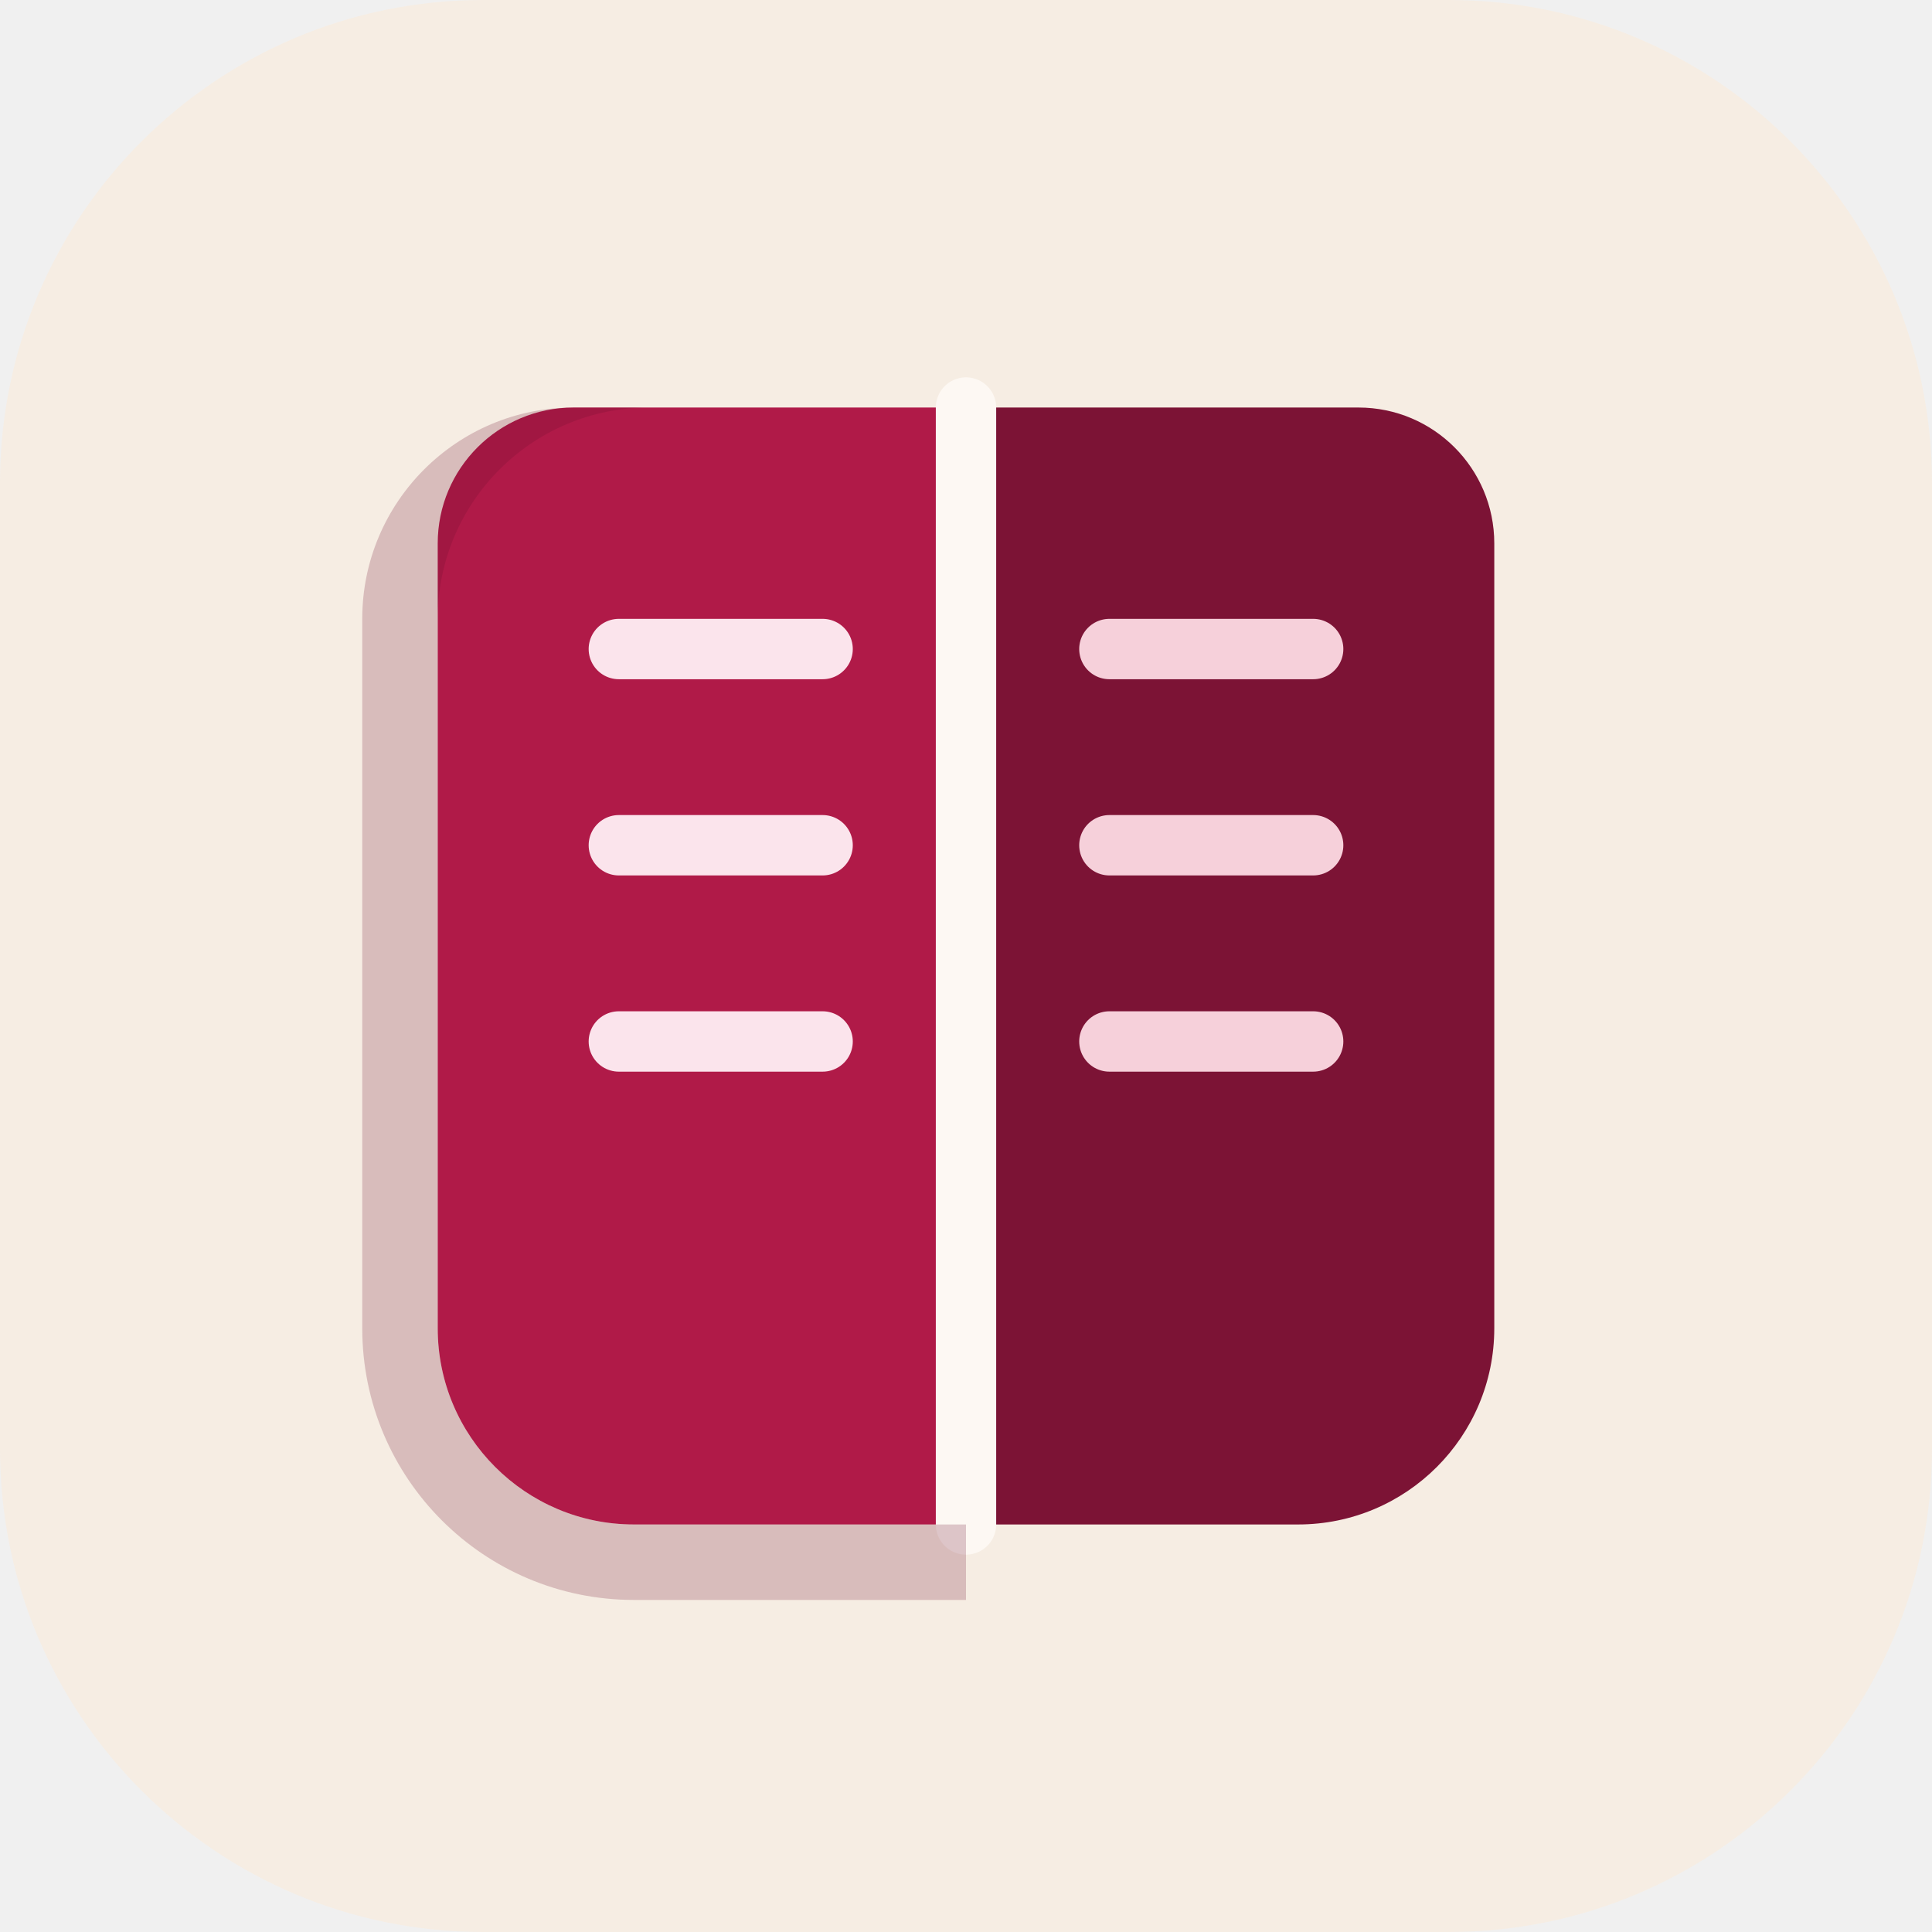
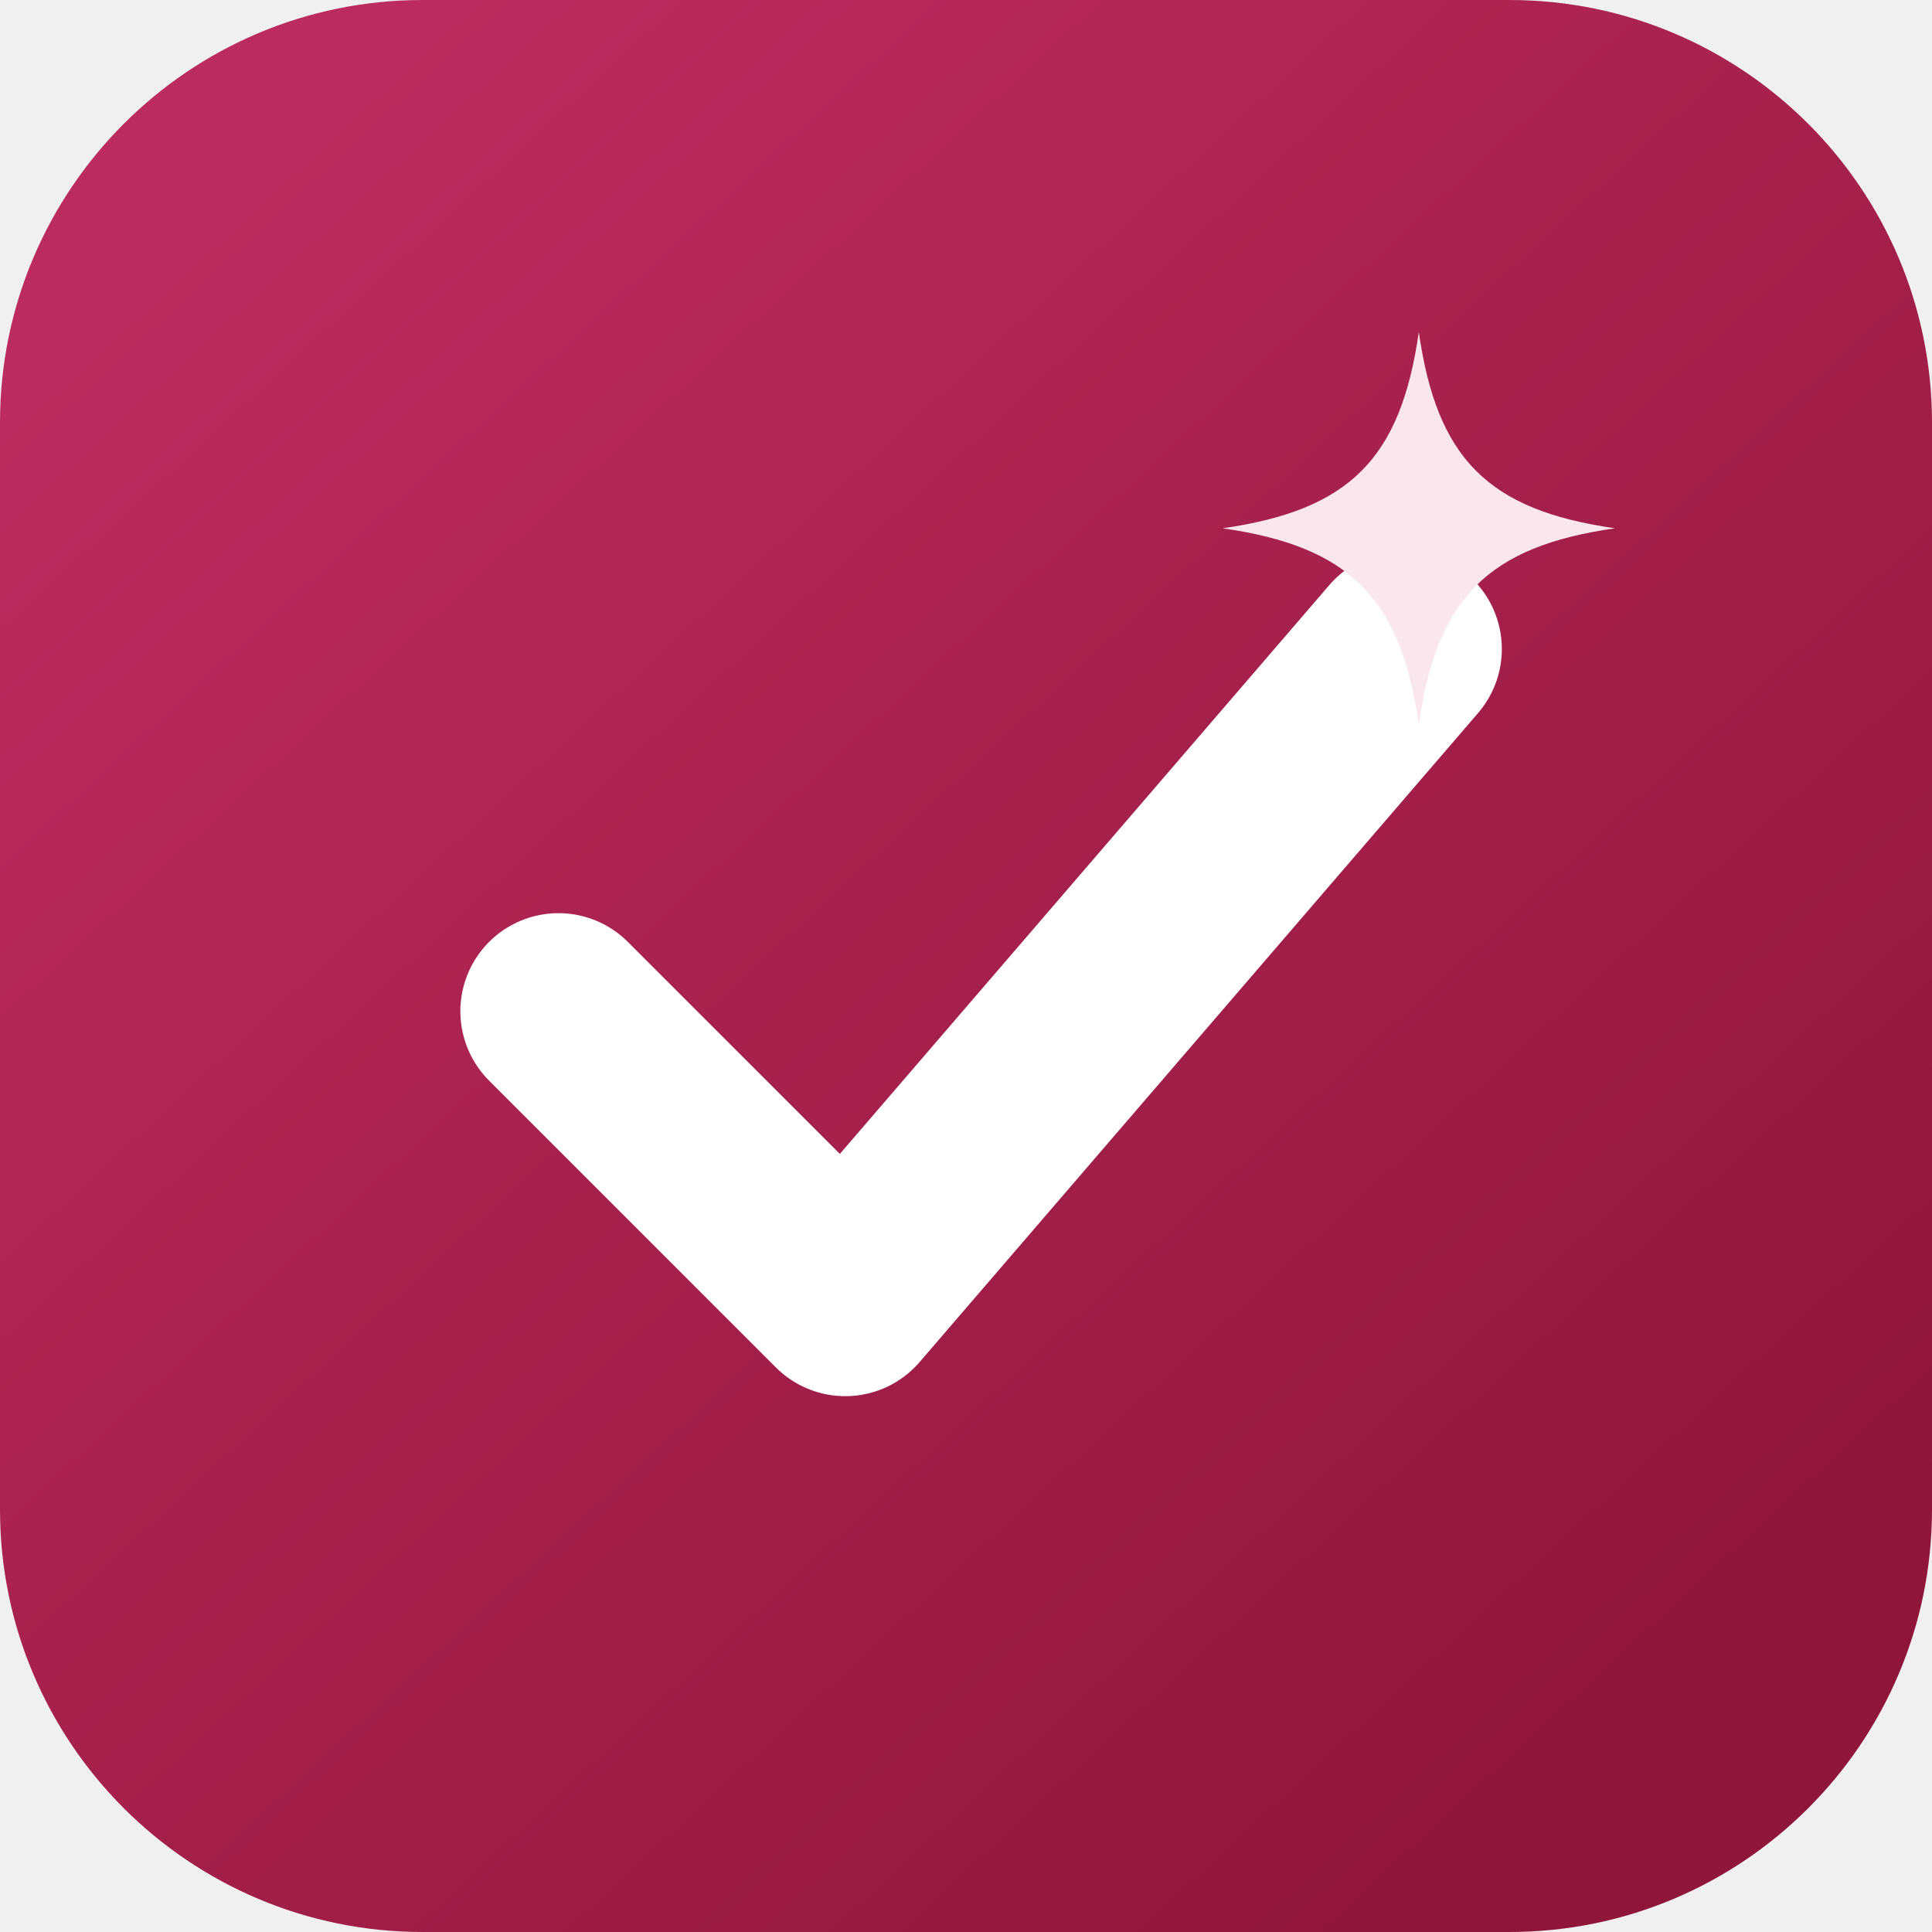
<svg xmlns="http://www.w3.org/2000/svg" width="256" height="256" viewBox="0 0 256 256" fill="none">
-   <rect width="256" height="256" rx="64" fill="#F6EDE3" />
-   <path d="M58 72C58 62.059 66.059 54 76 54H128V202H84C69.641 202 58 190.359 58 176V72Z" fill="#B01A48" />
-   <path d="M198 72C198 62.059 189.941 54 180 54H128V202H172C186.359 202 198 190.359 198 176V72Z" fill="#7C1335" />
-   <path d="M128 54V202" stroke="#FDF8F3" stroke-width="8" stroke-linecap="round" />
-   <path d="M82 86H109" stroke="#FBE4EC" stroke-width="8" stroke-linecap="round" />
-   <path d="M82 112H109" stroke="#FBE4EC" stroke-width="8" stroke-linecap="round" />
-   <path d="M82 138H109" stroke="#FBE4EC" stroke-width="8" stroke-linecap="round" />
-   <path d="M147 86H174" stroke="#F6D0DA" stroke-width="8" stroke-linecap="round" />
-   <path d="M147 112H174" stroke="#F6D0DA" stroke-width="8" stroke-linecap="round" />
-   <path d="M147 138H174" stroke="#F6D0DA" stroke-width="8" stroke-linecap="round" />
-   <path d="M58 176C58 190.359 69.641 202 84 202H128V212H84C64.118 212 48 195.882 48 176V82C48 66.536 60.536 54 76 54H86C70.536 54 58 66.536 58 82V176Z" fill="#6E112F" fill-opacity="0.22" />
+   <defs>
+     <linearGradient id="ew-bg" x1="32" y1="24" x2="224" y2="232" gradientUnits="userSpaceOnUse">
+       <stop stop-color="#bc2b5d" />
+       <stop offset="1" stop-color="#8f153b" />
+     </linearGradient>
+   </defs>
+   <rect width="256" height="256" rx="56" fill="url(#ew-bg)" />
+   <path d="M74 134L112 172L186 86" stroke="#FFFFFF" stroke-width="26" stroke-linecap="round" stroke-linejoin="round" />
+   <path d="M188 44C190.4 60.8 197.2 67.6 214 70C197.2 72.4 190.4 79.2 188 96C185.6 79.2 178.8 72.4 162 70C178.8 67.6 185.6 60.8 188 44Z" fill="#F9E7ED" />
</svg>
